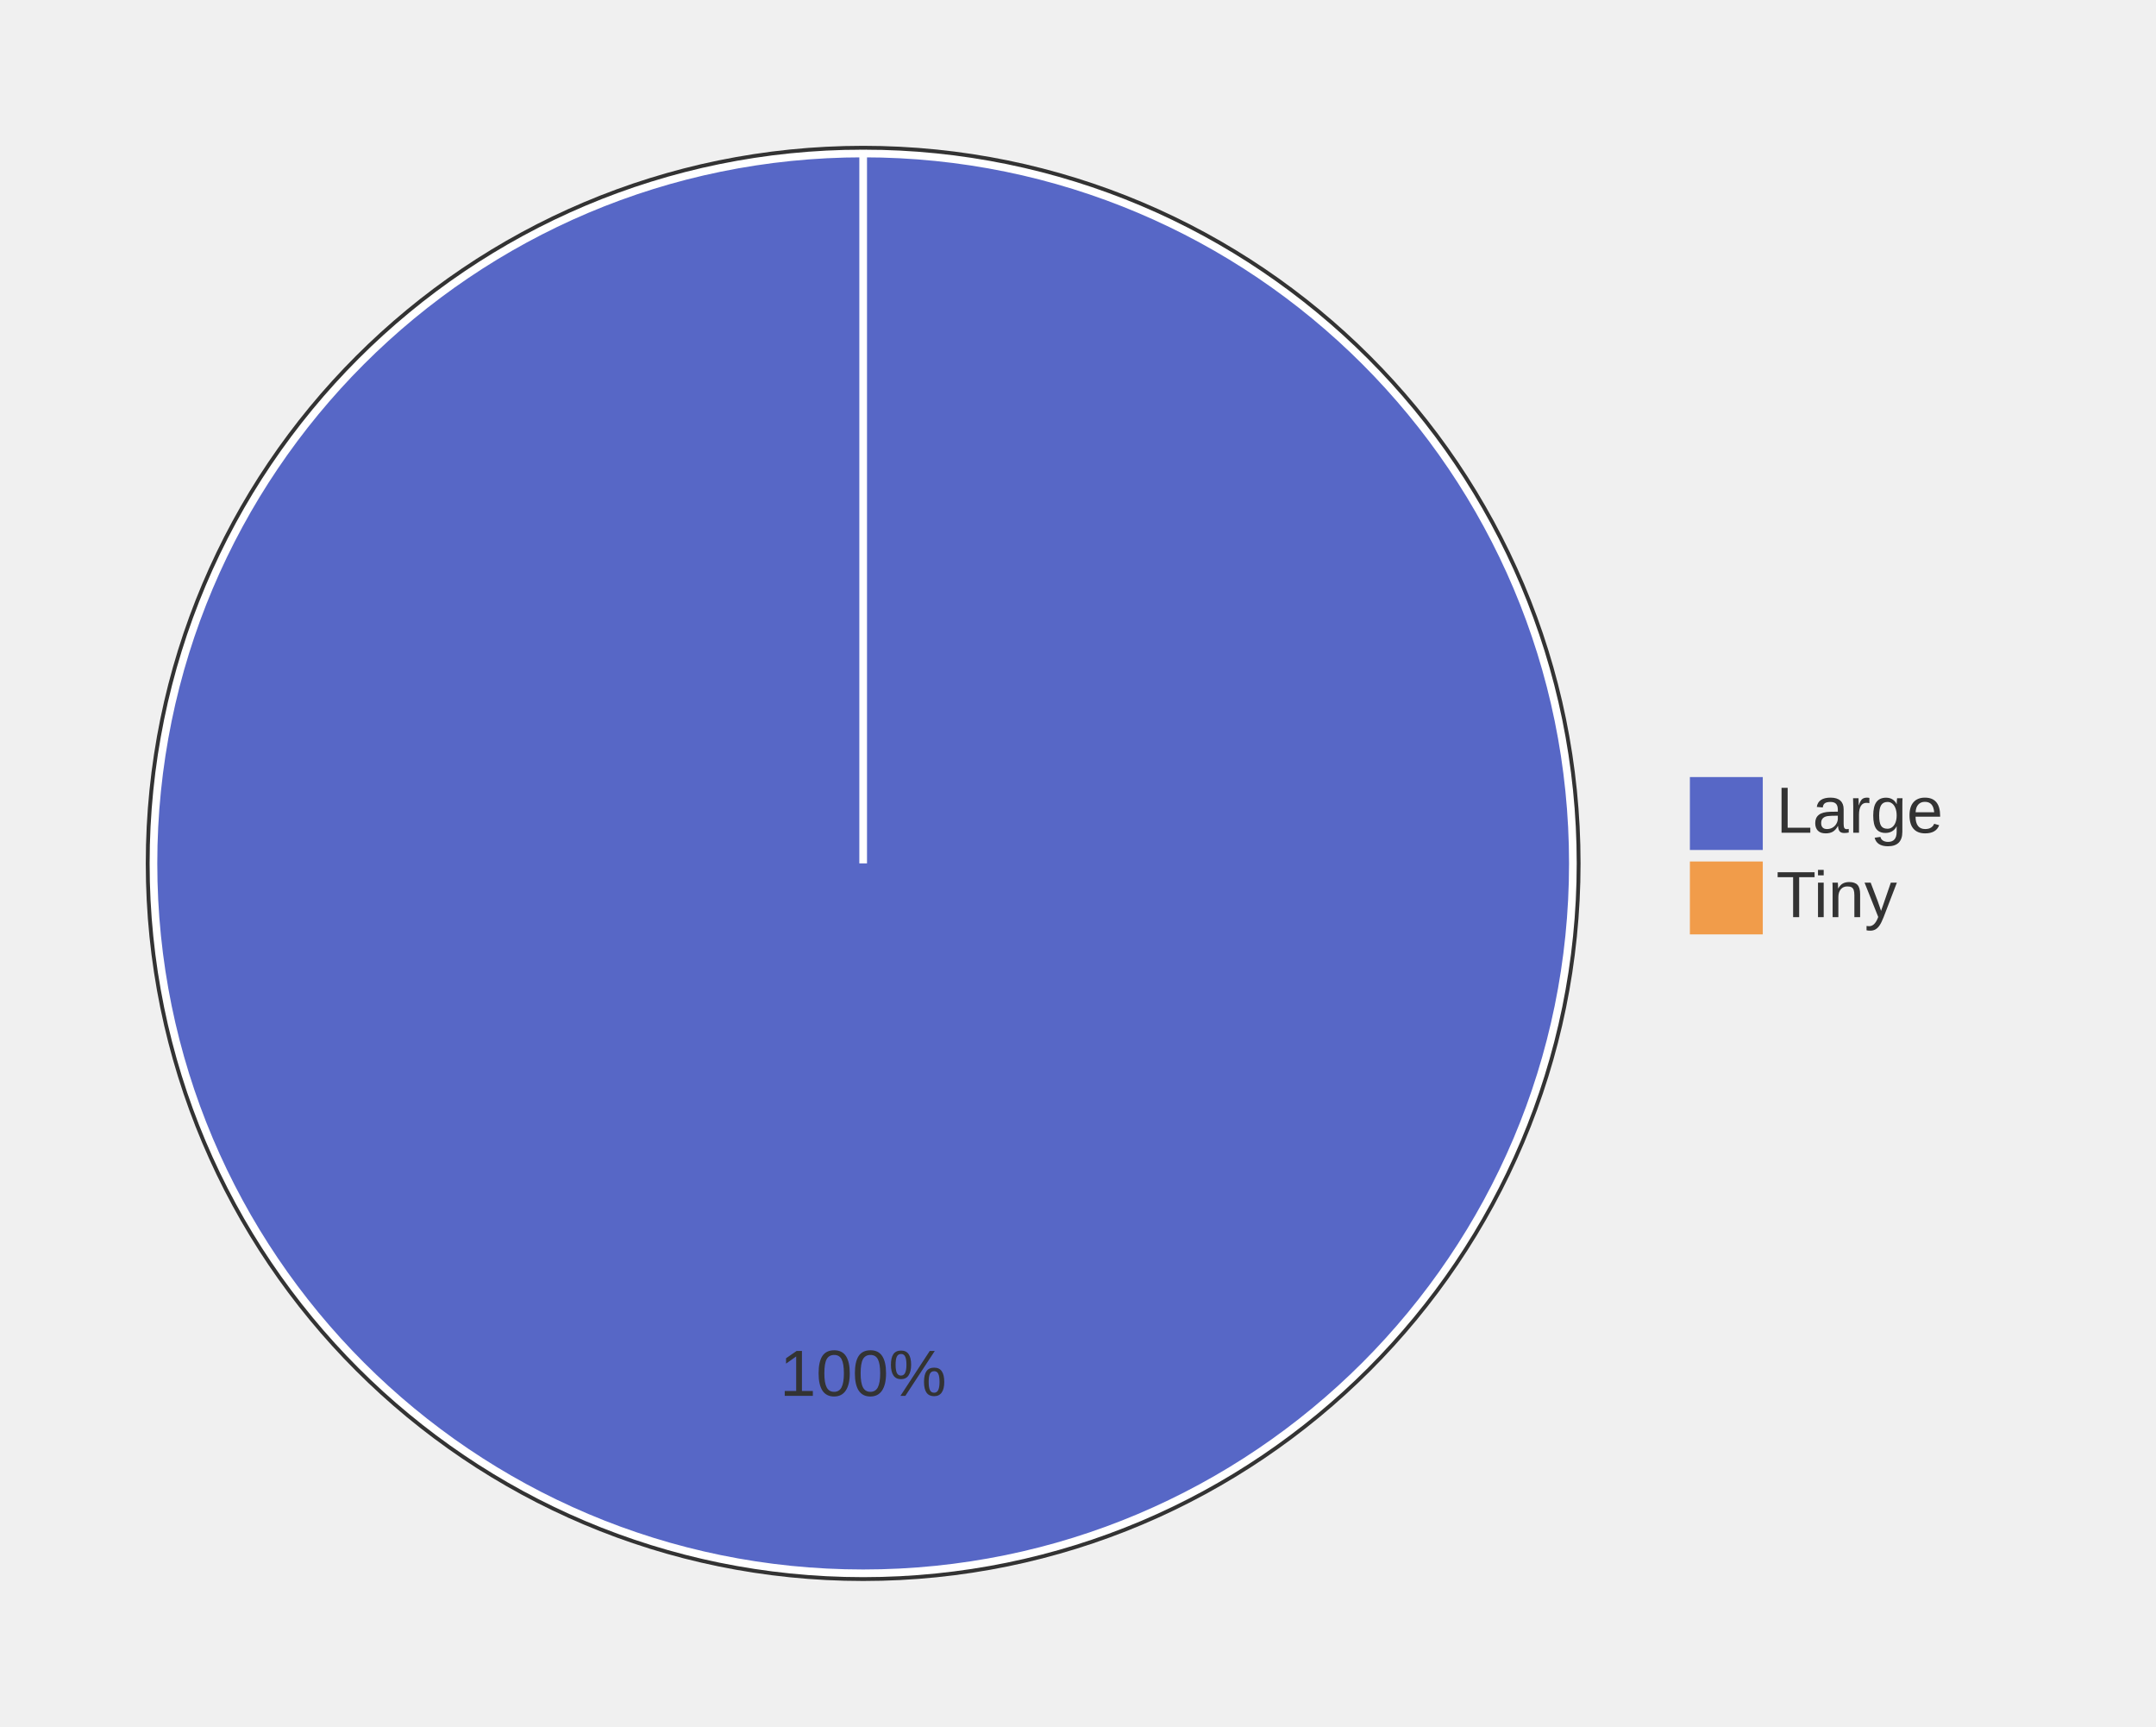
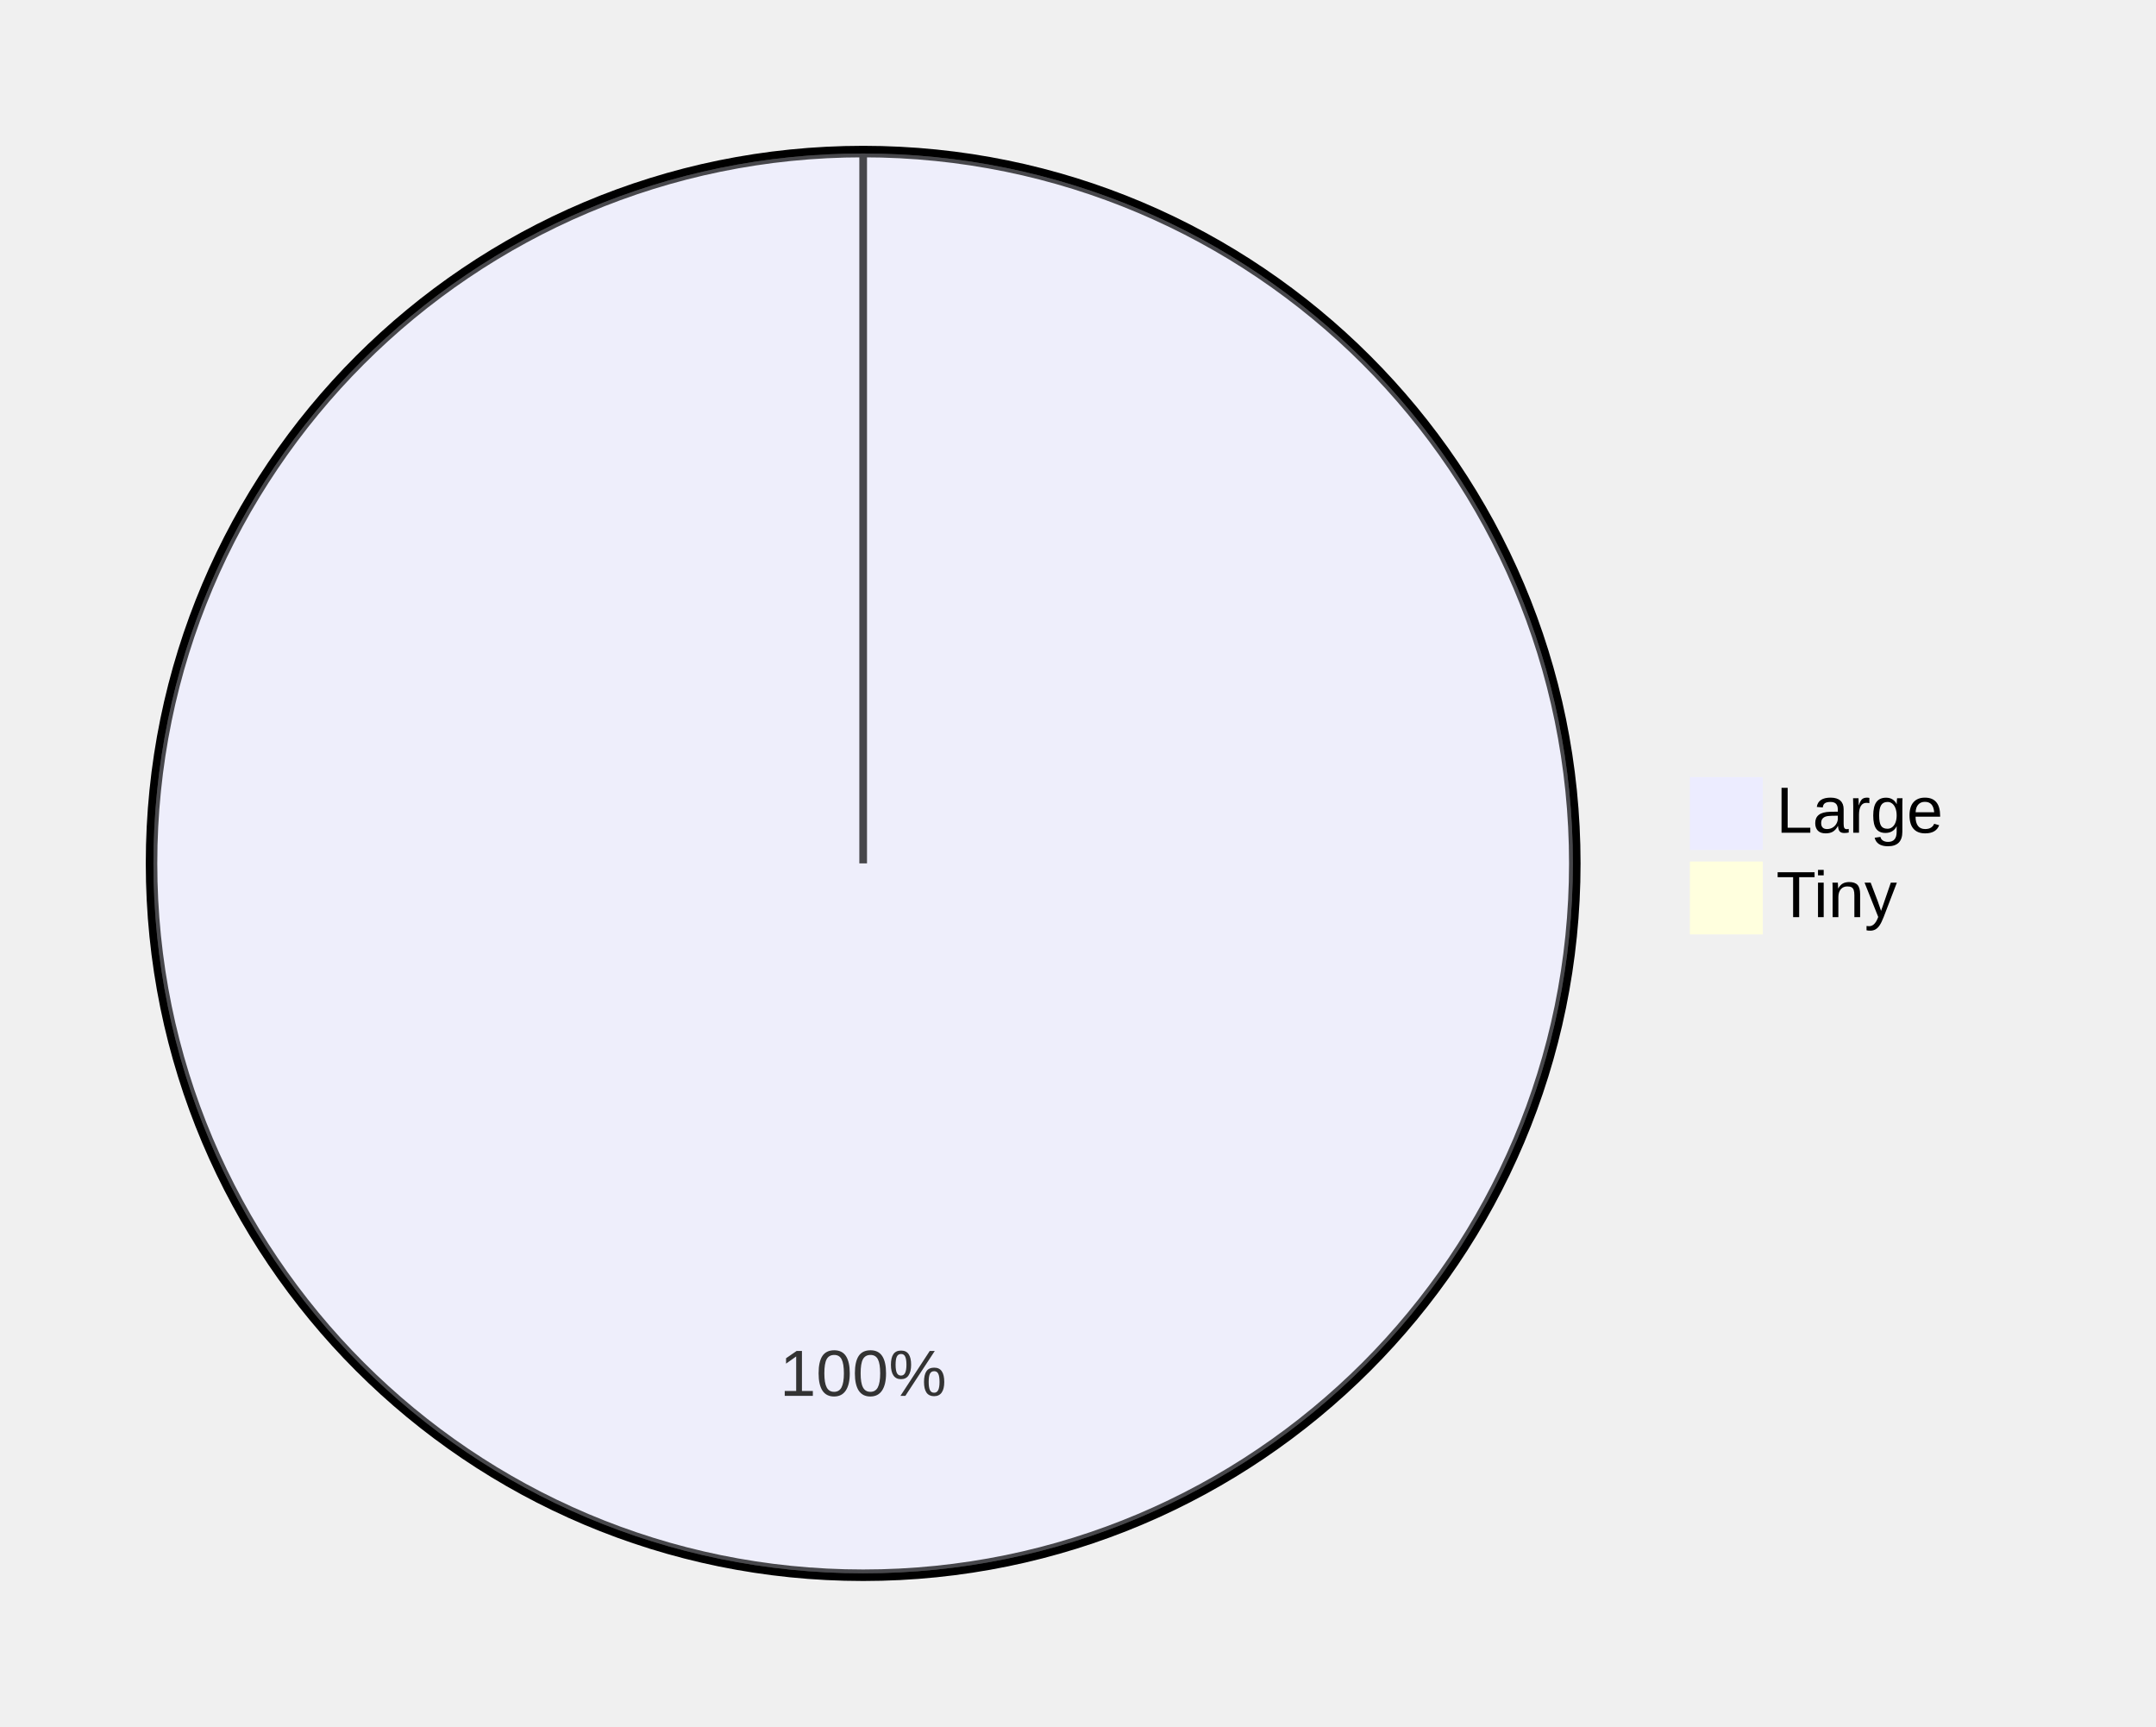
<svg xmlns="http://www.w3.org/2000/svg" height="450" role="img" viewBox="0 0 562 450" width="562">
-   <circle class="pieOuterCircle" cx="225" cy="225" fill="none" id="pie-outer-circle-0" r="186" stroke="#333333" stroke-linecap="round" stroke-linejoin="round" stroke-width="2" />
-   <path aria-label="Large" class="pieCircle" d="M225 40 A185 185 0 0 1 225 410 A185 185 0 0 1 225 40 L225 225 Z" data-role="node" fill="#5767c6" id="pie-section-1" stroke="#ffffff" stroke-linecap="butt" stroke-linejoin="miter" stroke-width="2" />
+   <circle class="pieOuterCircle" cx="225" cy="225" fill="none" id="pie-outer-circle-0" r="186" stroke="#000000" stroke-linecap="butt" stroke-linejoin="miter" stroke-width="2" />
+   <path aria-label="Large" class="pieCircle" d="M225 40 A185 185 0 0 1 225 410 A185 185 0 0 1 225 40 L225 225 Z" data-role="node" fill="#ececff" fill-opacity="0.702" id="pie-section-1" stroke="#000000" stroke-opacity="0.702" stroke-linecap="butt" stroke-linejoin="miter" stroke-width="2" />
  <text class="slice" data-role="label" dominant-baseline="alphabetic" fill="#333333" font-family="&quot;trebuchet ms&quot;, verdana, arial, sans-serif" font-size="17" font-weight="400" id="label-2" text-anchor="middle" x="225" y="363.75">100%</text>
-   <rect class="legend" data-role="legend" fill="#5767c6" height="18" id="legend-swatch-3" stroke="#5767c6" stroke-linecap="butt" stroke-linejoin="miter" stroke-width="1" width="18" x="441" y="203" />
-   <text class="legendText" data-role="legend" dominant-baseline="alphabetic" fill="#333333" font-family="&quot;trebuchet ms&quot;, verdana, arial, sans-serif" font-size="17" font-weight="400" id="legend-4" text-anchor="start" x="463" y="217">Large</text>
-   <rect class="legend" data-role="legend" fill="#f19c4a" height="18" id="legend-swatch-5" stroke="#f19c4a" stroke-linecap="butt" stroke-linejoin="miter" stroke-width="1" width="18" x="441" y="225" />
-   <text class="legendText" data-role="legend" dominant-baseline="alphabetic" fill="#333333" font-family="&quot;trebuchet ms&quot;, verdana, arial, sans-serif" font-size="17" font-weight="400" id="legend-6" text-anchor="start" x="463" y="239">Tiny</text>
+   <rect class="legend" data-role="legend" fill="#ececff" height="18" id="legend-swatch-3" stroke="#ececff" stroke-linecap="butt" stroke-linejoin="miter" stroke-width="1" width="18" x="441" y="203" />
+   <text class="legendText" data-role="legend" dominant-baseline="alphabetic" fill="#000000" font-family="&quot;trebuchet ms&quot;, verdana, arial, sans-serif" font-size="17" font-weight="400" id="legend-4" text-anchor="start" x="463" y="217">Large</text>
+   <rect class="legend" data-role="legend" fill="#ffffde" height="18" id="legend-swatch-5" stroke="#ffffde" stroke-linecap="butt" stroke-linejoin="miter" stroke-width="1" width="18" x="441" y="225" />
+   <text class="legendText" data-role="legend" dominant-baseline="alphabetic" fill="#000000" font-family="&quot;trebuchet ms&quot;, verdana, arial, sans-serif" font-size="17" font-weight="400" id="legend-6" text-anchor="start" x="463" y="239">Tiny</text>
</svg>
